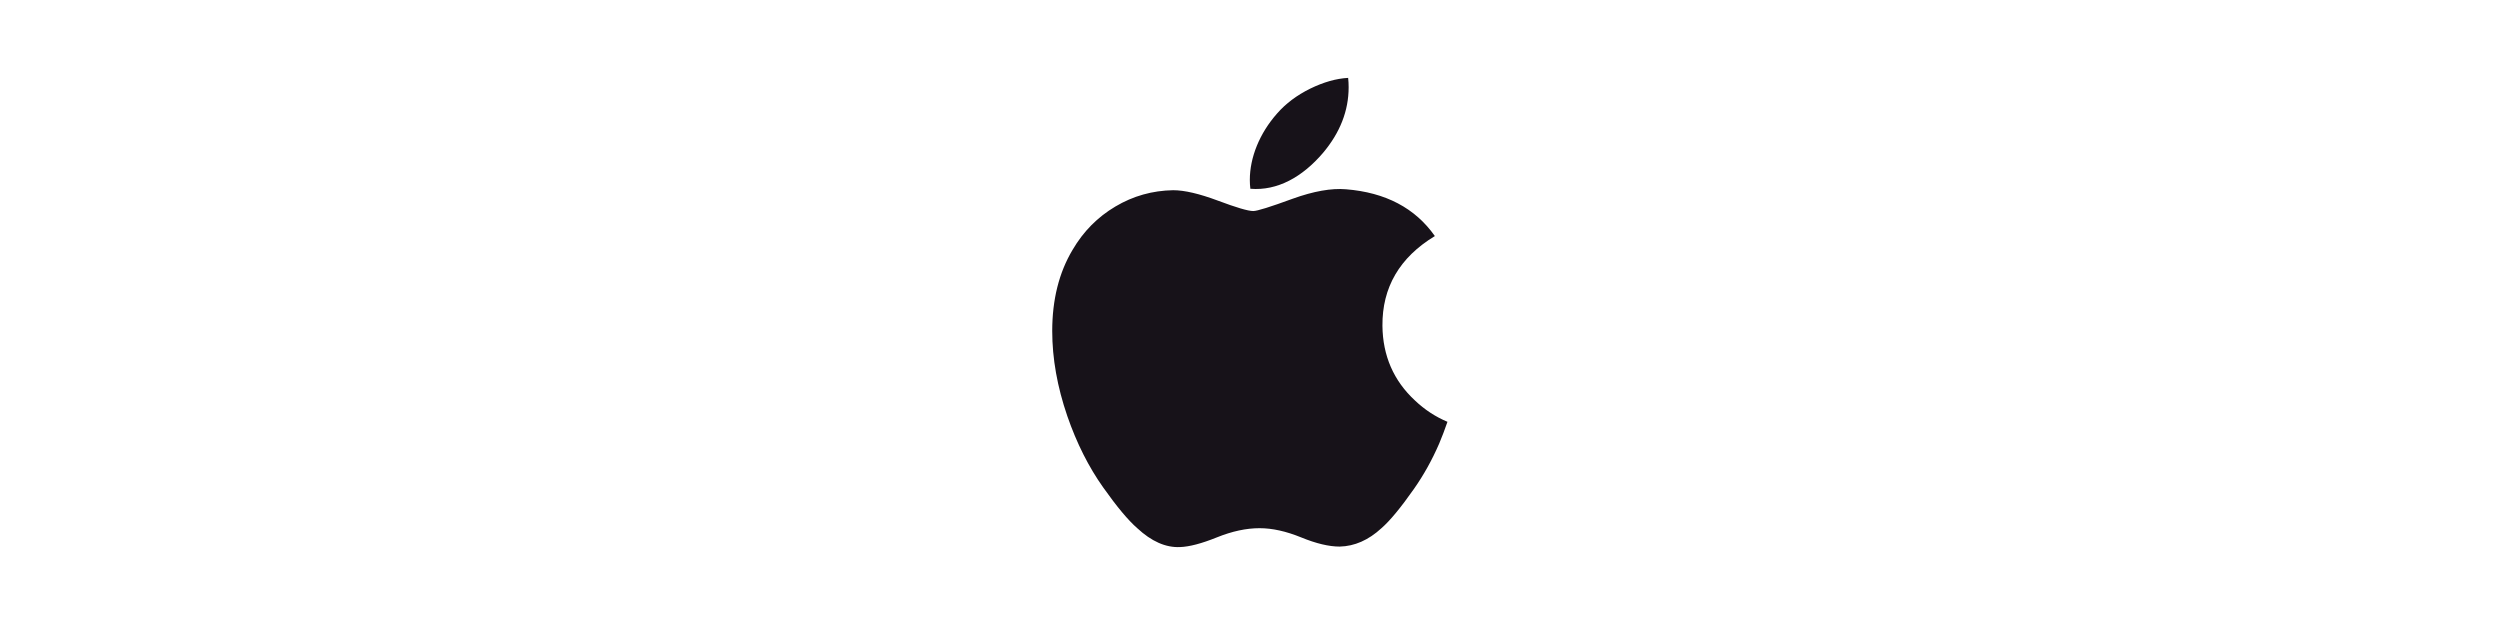
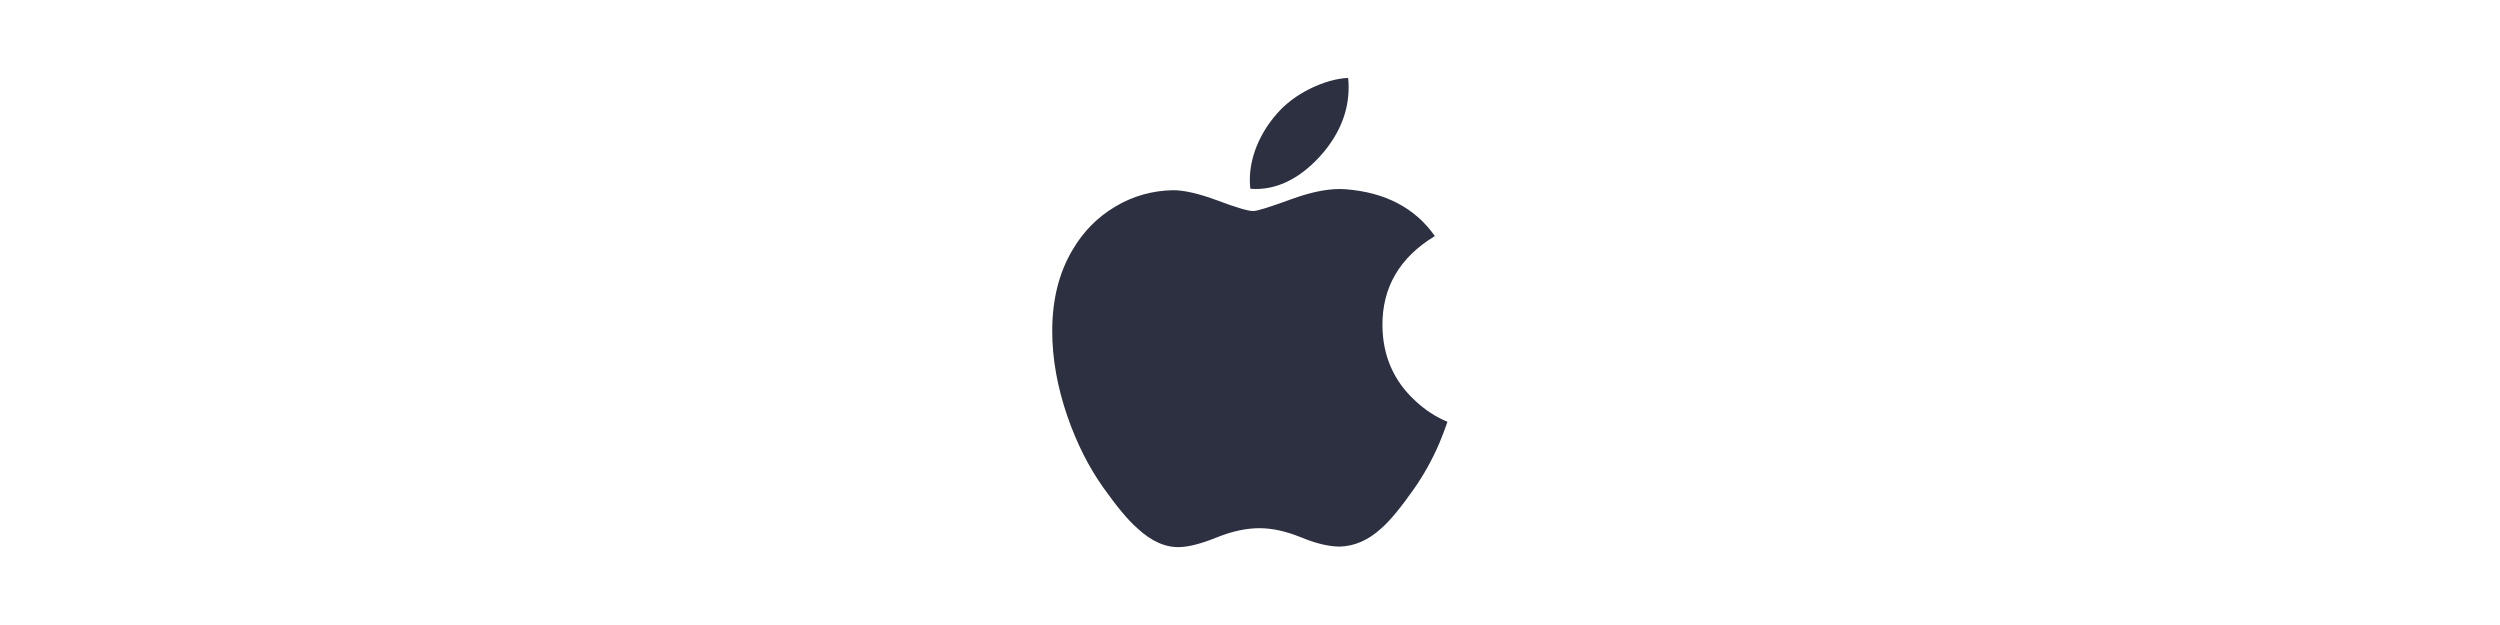
<svg xmlns="http://www.w3.org/2000/svg" width="200px" height="50px" viewBox="0 0 200 50" version="1.1">
  <defs />
  <g id="git.com" stroke="none" stroke-width="1" fill="none" fill-rule="evenodd">
-     <g id="apple" fill-rule="nonzero" fill="#171219">
+     <g id="apple" fill-rule="nonzero" fill="#2C3041">
      <path d="M115.135,35.485 C114.567,36.796 113.895,38.003 113.116,39.113 C112.055,40.626 111.186,41.674 110.517,42.255 C109.479,43.21 108.366,43.699 107.175,43.727 C106.32,43.727 105.289,43.483 104.089,42.99 C102.885,42.499 101.778,42.255 100.766,42.255 C99.705,42.255 98.567,42.499 97.35,42.99 C96.13,43.483 95.148,43.74 94.397,43.766 C93.255,43.815 92.117,43.312 90.98,42.255 C90.255,41.623 89.348,40.538 88.261,39.002 C87.095,37.362 86.137,35.459 85.386,33.29 C84.582,30.948 84.178,28.68 84.178,26.483 C84.178,23.968 84.722,21.798 85.811,19.98 C86.666,18.519 87.805,17.367 89.23,16.522 C90.654,15.676 92.194,15.245 93.852,15.217 C94.759,15.217 95.948,15.498 97.427,16.049 C98.901,16.603 99.847,16.883 100.262,16.883 C100.573,16.883 101.624,16.555 103.407,15.901 C105.092,15.294 106.515,15.043 107.68,15.142 C110.839,15.397 113.211,16.642 114.789,18.885 C111.965,20.596 110.568,22.993 110.595,26.068 C110.621,28.464 111.49,30.457 113.197,32.039 C113.971,32.774 114.836,33.341 115.797,33.745 C115.589,34.349 115.369,34.929 115.135,35.485 L115.135,35.485 Z M107.891,6.982 C107.891,8.86 107.205,10.613 105.838,12.235 C104.189,14.164 102.193,15.278 100.029,15.102 C100.002,14.877 99.986,14.64 99.986,14.391 C99.986,12.589 100.77,10.66 102.164,9.083 C102.859,8.285 103.744,7.621 104.817,7.091 C105.887,6.569 106.9,6.281 107.852,6.231 C107.88,6.482 107.891,6.733 107.891,6.982 L107.891,6.982 Z" id="Shape" />
    </g>
  </g>
</svg>
